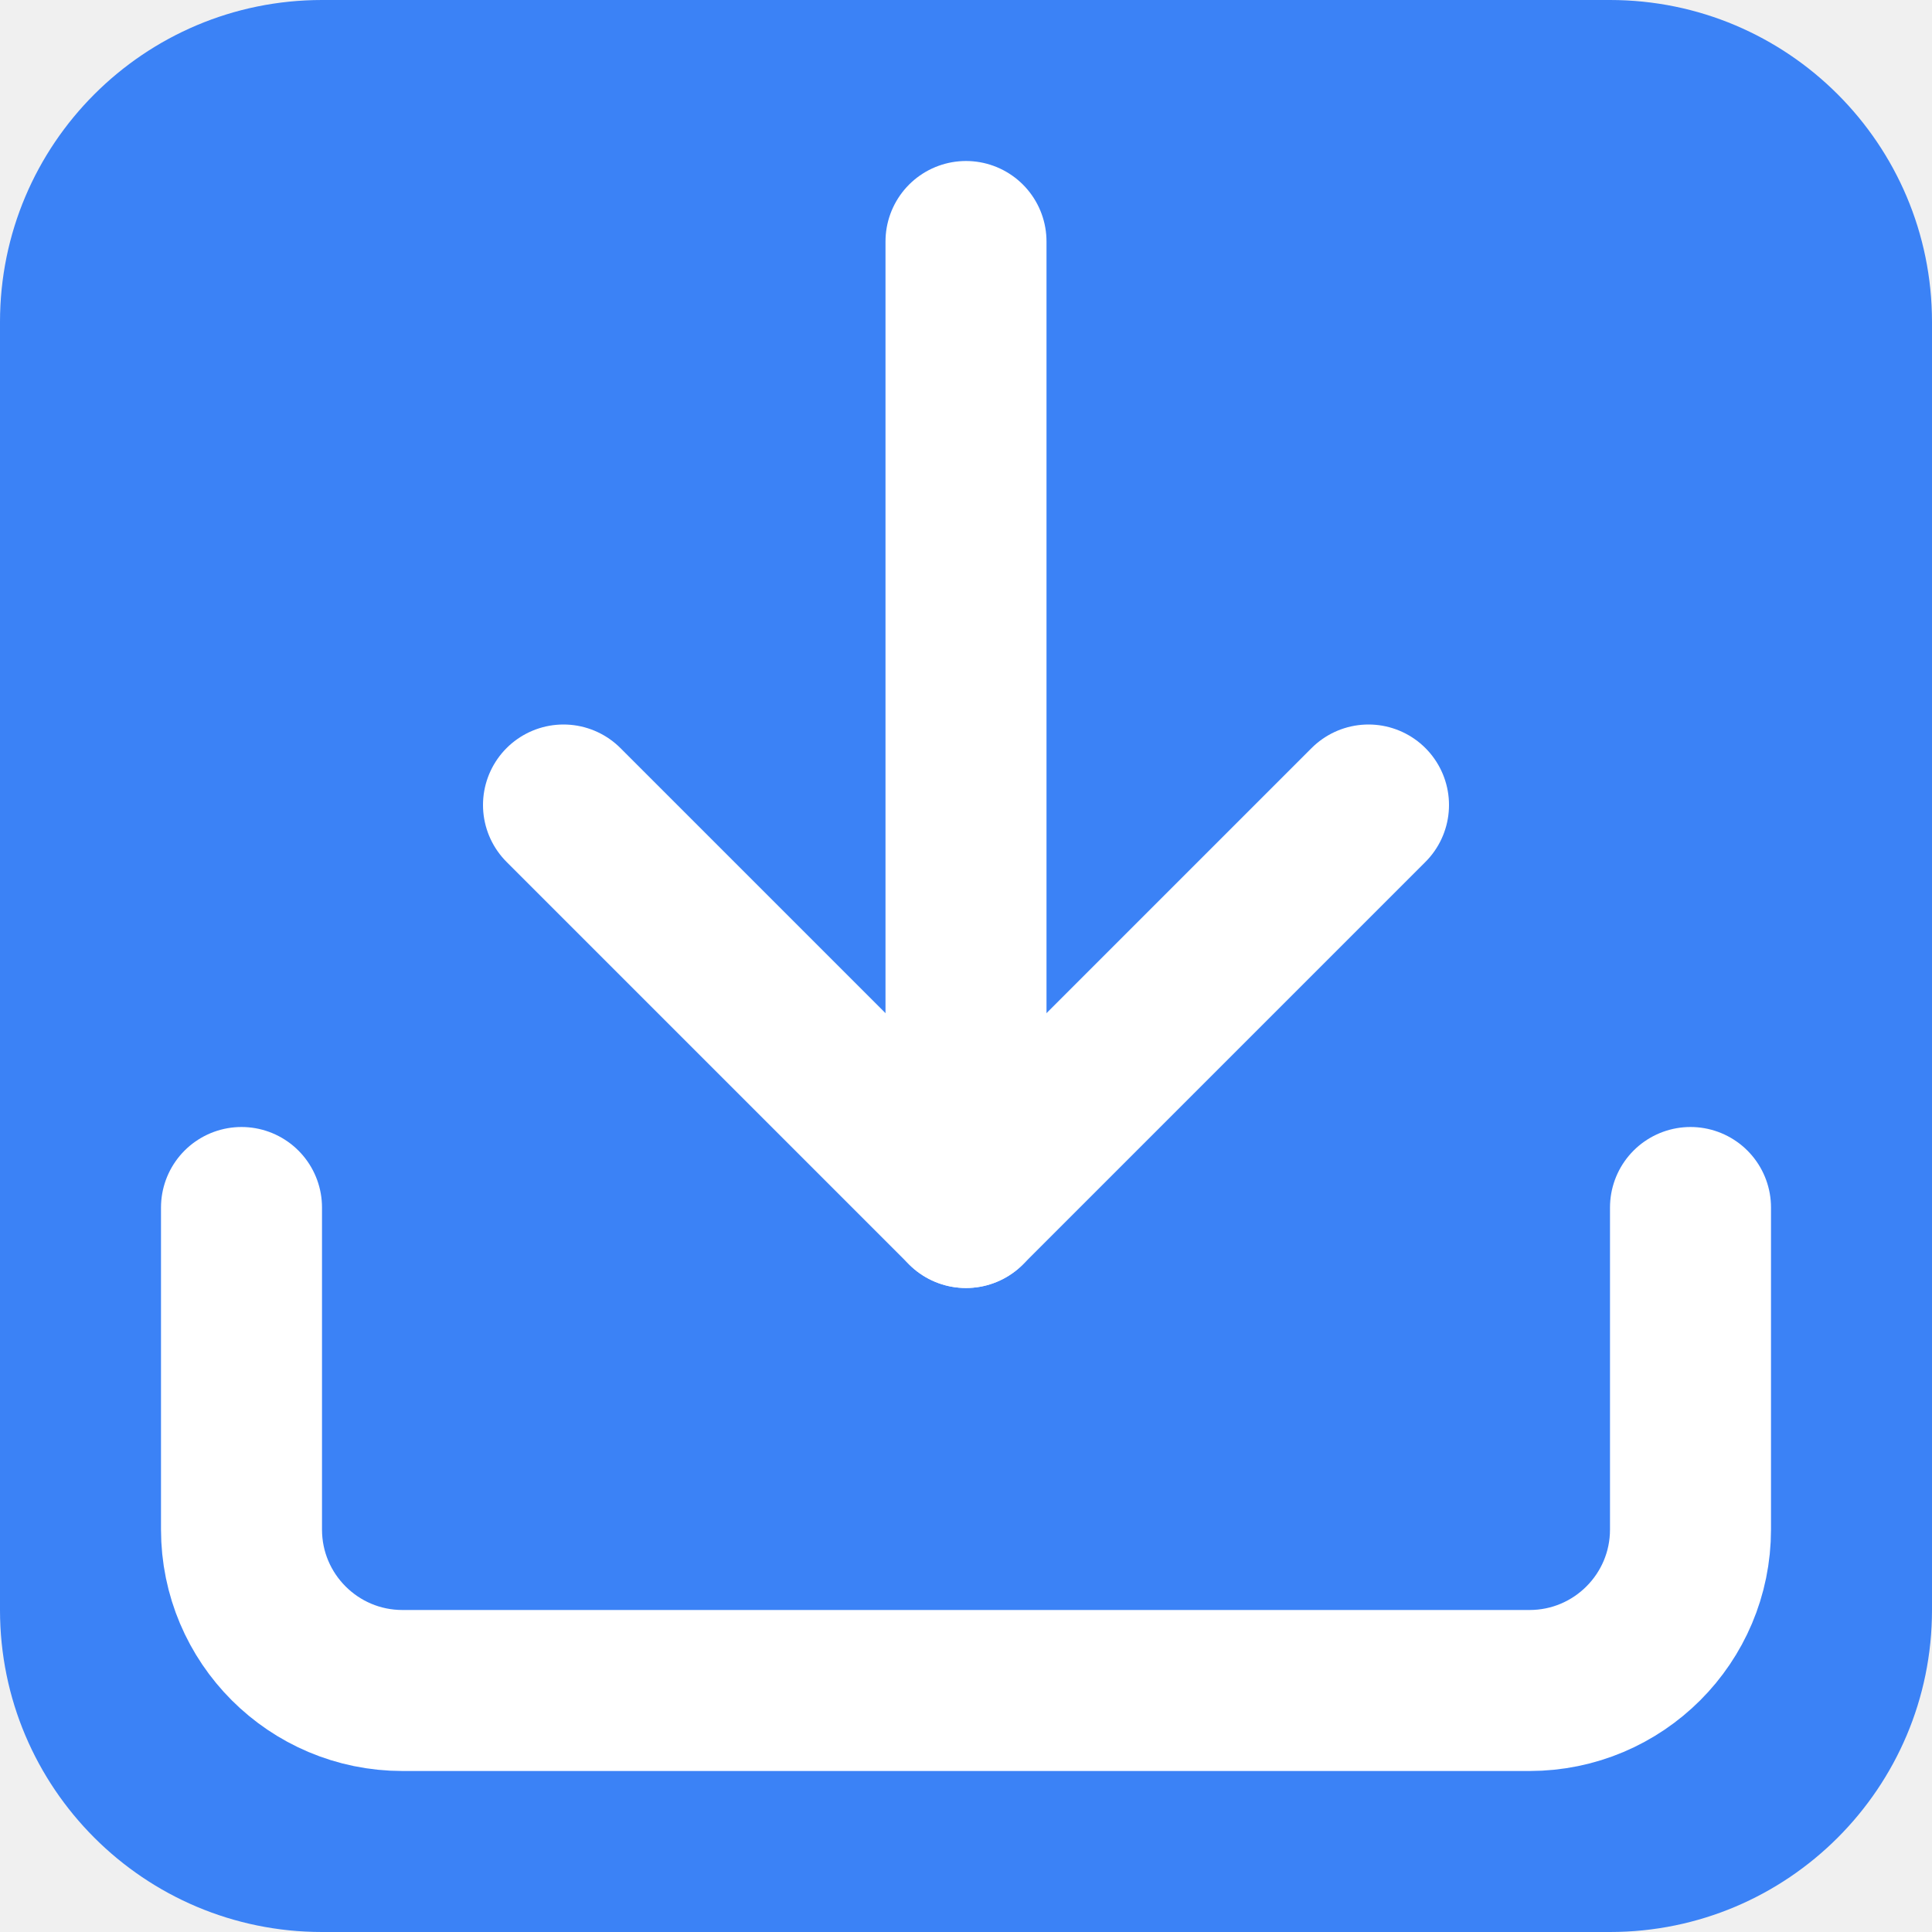
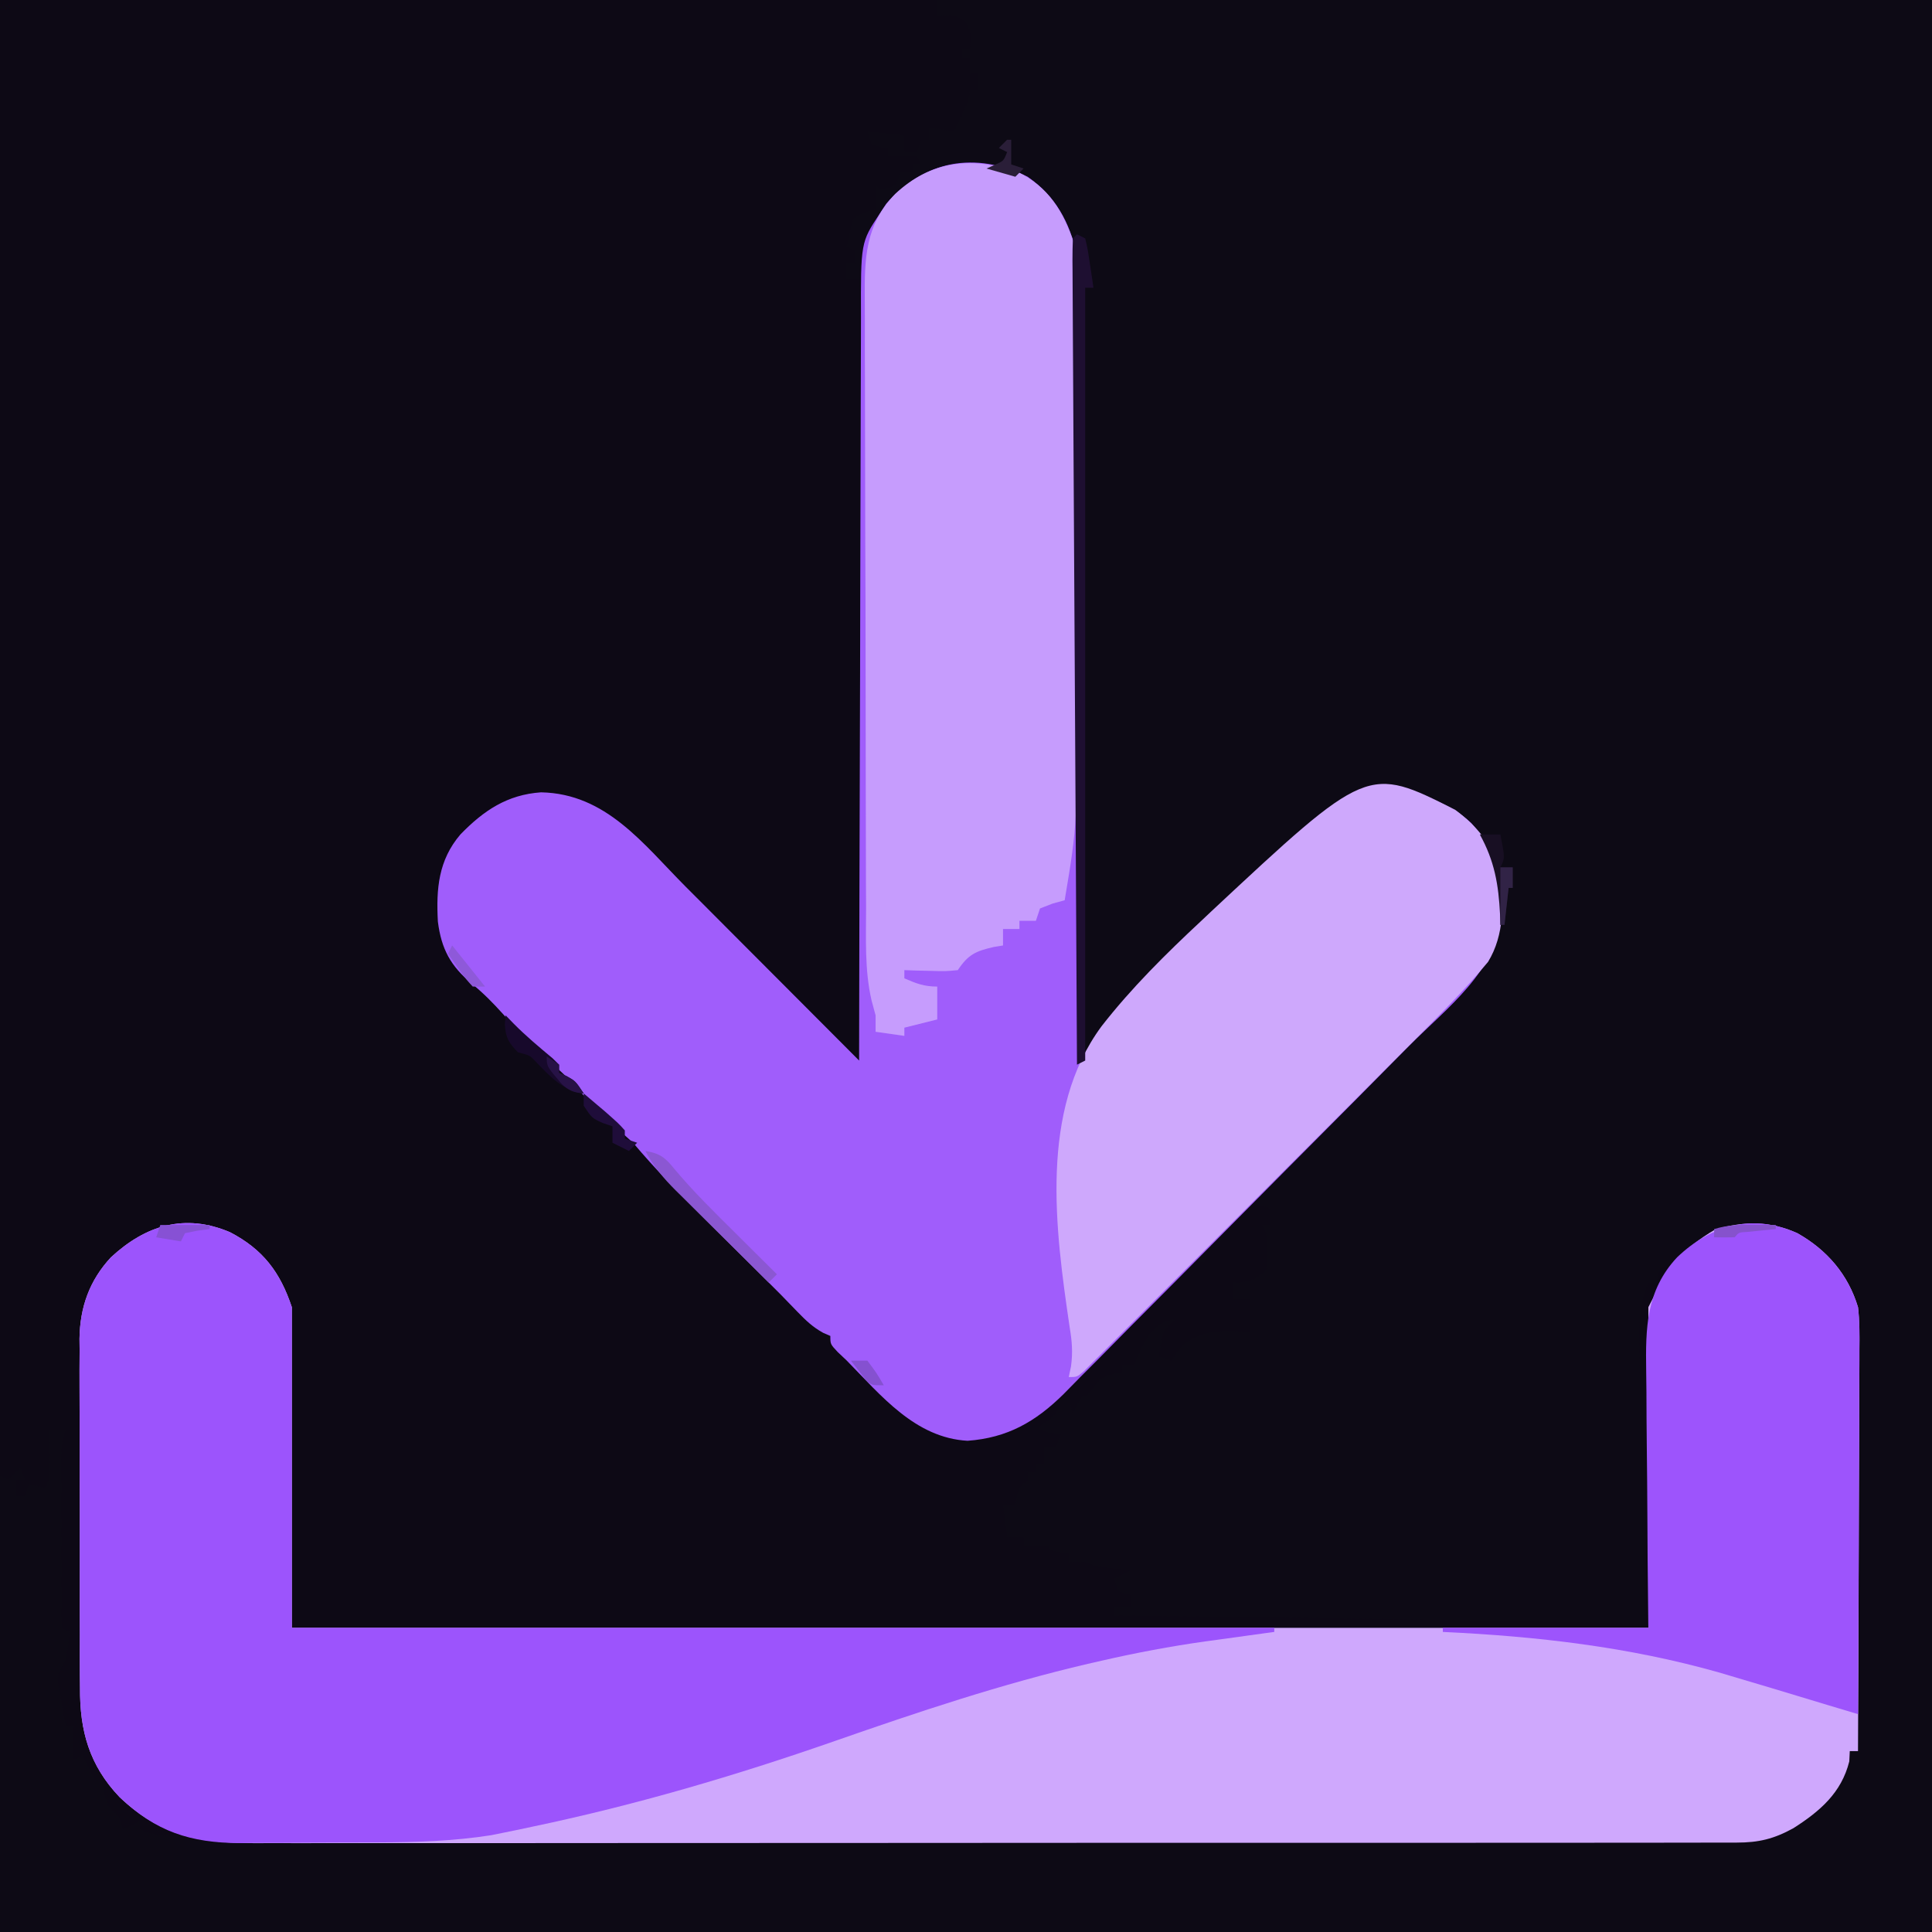
- <svg xmlns="http://www.w3.org/2000/svg" width="32" height="32" viewBox="0 0 24 24" fill="none">
-   <rect width="24" height="24" rx="4" fill="#3B82F6" />
-   <path d="M21 15v4a2 2 0 0 1-2 2H5a2 2 0 0 1-2-2v-4" stroke="white" stroke-width="2" stroke-linecap="round" stroke-linejoin="round" />
-   <polyline points="7,10 12,15 17,10" stroke="white" stroke-width="2" stroke-linecap="round" stroke-linejoin="round" />
-   <line x1="12" y1="15" x2="12" y2="3" stroke="white" stroke-width="2" stroke-linecap="round" />
+ <svg xmlns="http://www.w3.org/2000/svg" version="1.1" width="470" height="470">
+   <path d="M0 0 C155.1 0 310.2 0 470 0 C470 155.1 470 310.2 470 470 C314.9 470 159.8 470 0 470 C0 314.9 0 159.8 0 0 Z " fill="#0D0A15" transform="translate(0,0)" />
+   <path d="M0 0 C75.24 0 150.48 0 228 0 C228 1.32 228 2.64 228 4 C229.14 3.91 229.14 3.91 230.31 3.81 C233 4 233 4 234.81 5.19 C236.37 7.56 236.23 9.22 236 12 C235.34 12 234.68 12 234 12 C234 12.66 234 13.32 234 14 C234.66 14 235.32 14 236 14 C236 15.32 236 16.64 236 18 C236.66 18 237.32 18 238 18 C238 19.32 238 20.64 238 22 C237.34 22 236.68 22 236 22 C235.9 22.54 235.79 23.07 235.69 23.62 C234.82 26.63 233.44 29.24 232 32 C230.02 31.67 228.04 31.34 226 31 C226 31.99 226 32.98 226 34 C225.34 34 224.68 34 224 34 C223.67 34.99 223.34 35.98 223 37 C222.01 37 221.02 37 220 37 C220 35.68 220 34.36 220 33 C217.03 32.67 214.06 32.34 211 32 C211.33 32.99 211.66 33.98 212 35 C214.02 35.73 214.02 35.73 216 36 C216 36.66 216 37.32 216 38 C218.31 38 220.62 38 223 38 C223.33 38.66 223.66 39.32 224 40 C223.34 40 222.68 40 222 40 C222 40.66 222 41.32 222 42 C221.01 42 220.02 42 219 42 C218.67 42.99 218.34 43.98 218 45 C216 45.75 216 45.75 214 46 C213.67 45.67 213.34 45.34 213 45 C213 46.98 213 48.96 213 51 C212.22 51.19 211.43 51.37 210.62 51.56 C207.61 52.84 207.61 52.84 206.69 56.62 C206.35 58.3 206.35 58.3 206 60 C206.66 60.33 207.32 60.66 208 61 C208 61.99 208 62.98 208 64 C207.34 64 206.68 64 206 64 C206 65.32 206 66.64 206 68 C206.99 68 207.98 68 209 68 C210 78.29 210.14 88.49 210.11 98.82 C210.11 100.57 210.11 102.33 210.11 104.08 C210.11 108.81 210.11 113.54 210.1 118.26 C210.1 123.22 210.09 128.17 210.09 133.12 C210.09 142.49 210.08 151.85 210.07 161.21 C210.06 171.88 210.06 182.55 210.05 193.22 C210.04 215.14 210.02 237.07 210 259 C205.56 255.28 201.32 251.46 197.27 247.32 C196.74 246.79 196.22 246.25 195.67 245.7 C194.54 244.56 193.42 243.42 192.29 242.27 C190.5 240.46 188.71 238.65 186.91 236.84 C181.81 231.7 176.72 226.55 171.64 221.4 C168.52 218.23 165.4 215.07 162.26 211.92 C161.07 210.72 159.89 209.52 158.71 208.32 C157.06 206.64 155.4 204.96 153.73 203.29 C153.25 202.8 152.78 202.31 152.28 201.8 C146.54 196.1 140.05 194.26 132.12 193.75 C125.52 193.85 120.16 197.1 115 201 C108.48 208.08 107.25 214.83 107.61 224.1 C108.64 234.45 115.52 239.67 122.9 246.19 C125.32 248.34 127.5 250.56 129.56 253.06 C131.61 255.54 133.44 257.13 136 259 C136 259.66 136 260.32 136 261 C136.59 261.25 137.18 261.5 137.79 261.76 C140.29 263.16 141.62 264.66 143.44 266.88 C146.07 270 148.79 272.47 152 275 C152 275.66 152 276.32 152 277 C152.6 277.27 153.2 277.54 153.82 277.82 C155.99 278.99 157.22 280.06 158.86 281.88 C159.39 282.46 159.92 283.05 160.47 283.65 C161.03 284.28 161.6 284.91 162.19 285.56 C169.63 293.7 177.4 301.49 185.23 309.25 C188.18 312.17 191.12 315.1 194.03 318.06 C196.95 321.03 199.83 323.86 203.06 326.5 C206.13 329.11 208.6 331.91 211.22 334.95 C217.11 341.74 223.49 348.05 232.88 349.24 C241.28 349.53 248.29 347.62 254.62 341.91 C258.66 338.04 262.52 333.99 266.38 329.94 C268.38 327.85 270.4 325.77 272.42 323.69 C273.67 322.4 274.91 321.11 276.14 319.81 C279.23 316.6 282.07 314.18 286 312 C286.89 311.11 287.77 310.23 288.69 309.31 C289.45 308.55 290.21 307.79 291 307 C291.66 307 292.32 307 293 307 C293.33 306.01 293.66 305.02 294 304 C294.66 304 295.32 304 296 304 C296.39 303.13 296.39 303.13 296.79 302.24 C298.08 299.85 299.49 298.14 301.38 296.19 C301.96 295.56 302.55 294.94 303.15 294.29 C305 293 305 293 307.23 293.3 C307.81 293.53 308.4 293.76 309 294 C309 295.32 309 296.64 309 298 C308.34 298 307.68 298 307 298 C307.33 298.66 307.66 299.32 308 300 C308.41 303.05 308.51 305.95 308 309 C305.17 311.53 303.78 312 300 312 C300 313.32 300 314.64 300 316 C301.32 316 302.64 316 304 316 C304 318.64 304 321.28 304 324 C303.28 323.95 302.55 323.91 301.8 323.86 C295.65 323.63 291.8 323.69 287 328 C286.34 328.99 285.68 329.98 285 331 C284.01 330.67 283.02 330.34 282 330 C282.62 324.46 282.62 324.46 284.56 322.12 C285.04 321.75 285.51 321.38 286 321 C282.96 321.33 282.02 321.98 279.88 324.25 C278.14 326.8 277 329.09 276 332 C275.01 332 274.02 332 273 332 C273 332.66 273 333.32 273 334 C272.24 334.08 271.47 334.17 270.69 334.25 C267.44 335.16 266.81 336.25 265 339 C264.34 339.33 263.68 339.66 263 340 C261.87 342.02 261.87 342.02 261 344 C260.67 342.68 260.34 341.36 260 340 C259.34 340 258.68 340 258 340 C257.92 340.6 257.83 341.2 257.75 341.81 C256.79 344.6 255.39 345.38 253 347 C253 347.33 253 347.66 253 348 C254.65 348.33 256.3 348.66 258 349 C257.67 349.99 257.34 350.98 257 352 C256.01 352 255.02 352 254 352 C254 353.32 254 354.64 254 356 C253.34 356 252.68 356 252 356 C252 356.66 252 357.32 252 358 C251.34 358 250.68 358 250 358 C250 358.66 250 359.32 250 360 C249.34 360.66 248.68 361.32 248 362 C247.36 364.07 247.36 364.07 247 366 C246.01 366 245.02 366 244 366 C244.33 368.64 244.66 371.28 245 374 C246.32 374 247.64 374 249 374 C249 374.66 249 375.32 249 376 C250.98 376 252.96 376 255 376 C255 376.33 255 376.66 255 377 C256.65 377.33 258.3 377.66 260 378 C260 378.66 260 379.32 260 380 C261.21 379.97 261.21 379.97 262.44 379.94 C265 380 265 380 266 381 C267.51 381.23 269.04 381.41 270.56 381.56 C271.39 381.65 272.22 381.73 273.07 381.82 C273.7 381.88 274.34 381.94 275 382 C273.68 382.66 272.36 383.32 271 384 C271.33 384.99 271.66 385.98 272 387 C272.99 387.33 273.98 387.66 275 388 C275 388.99 275 389.98 275 391 C273.68 391 272.36 391 271 391 C271 391.66 271 392.32 271 393 C271.85 393.01 272.7 393.02 273.57 393.03 C284.47 393.16 295.36 393.3 306.25 393.44 C307.12 393.45 307.99 393.46 308.89 393.47 C339.26 393.86 369.63 394.35 400 395 C399.98 394.06 399.98 394.06 399.96 393.1 C399.83 386.47 399.7 379.83 399.57 373.19 C399.53 370.73 399.48 368.27 399.43 365.81 C399.26 357.54 399.12 349.27 399 341 C398.98 339.88 398.96 338.76 398.95 337.6 C398.9 334.44 398.87 331.27 398.84 328.1 C398.83 327.16 398.81 326.22 398.8 325.26 C398.78 320.42 399.1 316.54 401 312 C401.66 312 402.32 312 403 312 C403.33 310.68 403.66 309.36 404 308 C404.99 308 405.98 308 407 308 C405.35 311.3 403.7 314.6 402 318 C401.67 343.74 401.34 369.48 401 396 C292.1 396 183.2 396 71 396 C70.67 370.26 70.34 344.52 70 318 C65.7 308.32 62.91 304.62 54 300 C48.39 298.13 42.05 297.97 36.42 299.87 C29.42 303.5 24.7 308.62 21.65 315.89 C20.42 319.89 20.58 323.94 20.6 328.09 C20.59 329.58 20.59 329.58 20.58 331.09 C20.56 334.35 20.56 337.61 20.57 340.86 C20.56 343.14 20.56 345.41 20.55 347.69 C20.54 352.45 20.54 357.22 20.55 361.99 C20.57 368.07 20.55 374.16 20.52 380.25 C20.5 384.95 20.5 389.65 20.5 394.35 C20.5 396.59 20.5 398.84 20.49 401.08 C20.47 404.23 20.48 407.37 20.5 410.52 C20.49 411.44 20.48 412.35 20.47 413.3 C20.59 423.67 24.41 431.33 31.47 438.79 C35.26 442.1 39.36 444.16 44 446 C40.06 447.22 37.84 446.48 34 445 C34 444.34 34 443.68 34 443 C32.68 443.66 31.36 444.32 30 445 C29.67 444.01 29.34 443.02 29 442 C28.5 441.57 28.01 441.13 27.5 440.69 C25.39 438.32 25.34 436.09 25 433 C24.34 433 23.68 433 23 433 C22.01 431.02 21.02 429.04 20 427 C19.34 427.33 18.68 427.66 18 428 C18 425.36 18 422.72 18 420 C17.34 420 16.68 420 16 420 C15.61 417.9 15.24 415.79 14.88 413.69 C14.67 412.52 14.46 411.34 14.24 410.14 C14 407 14 407 16 404 C16.39 401.68 16.73 399.34 17 397 C16.34 396.67 15.68 396.34 15 396 C14.97 389.65 14.96 383.29 14.95 376.94 C14.94 374.78 14.93 372.61 14.92 370.45 C14.91 367.35 14.91 364.24 14.9 361.14 C14.9 360.17 14.89 359.2 14.89 358.2 C14.89 356.85 14.89 356.85 14.89 355.47 C14.88 354.68 14.88 353.89 14.88 353.07 C15 351 15 351 16 348 C14.68 348 13.36 348 12 348 C12.01 348.84 12.02 349.69 12.04 350.55 C12.05 352.2 12.05 352.2 12.06 353.88 C12.07 354.97 12.09 356.06 12.1 357.18 C12 360 12 360 11 362 C9.68 361.67 8.36 361.34 7 361 C6.67 361.99 6.34 362.98 6 364 C5.34 364 4.68 364 4 364 C4 362.68 4 361.36 4 360 C4.66 360 5.32 360 6 360 C5.5 358.51 5.5 358.51 5 357 C4.01 357.99 3.02 358.98 2 360 C1.34 359.67 0.68 359.34 0 359 C0 240.53 0 122.06 0 0 Z " fill="#0D0915" transform="translate(0,0)" />
+   <path d="M0 0 C8.02 4.17 12.21 9.69 15.06 18.25 C15.06 43.99 15.06 69.73 15.06 96.25 C123.96 96.25 232.86 96.25 345.06 96.25 C345.06 70.51 345.06 44.77 345.06 18.25 C349.73 8.92 352.83 4.31 361.38 -0.69 C368.37 -2.7 374.61 -2.77 381.31 0.25 C388.5 4.3 393.68 10.29 396.06 18.25 C396.47 21.82 396.44 25.36 396.4 28.96 C396.4 30.01 396.4 31.07 396.4 32.15 C396.4 35.62 396.38 39.09 396.36 42.56 C396.35 44.97 396.35 47.38 396.34 49.79 C396.33 56.13 396.3 62.46 396.27 68.8 C396.24 75.26 396.22 81.73 396.21 88.2 C396.18 100.88 396.13 113.57 396.06 126.25 C395.4 126.25 394.74 126.25 394.06 126.25 C394 127.49 394 127.49 393.94 128.75 C392.02 136.42 386.78 140.89 380.31 145.02 C375.59 147.6 371.95 148.5 366.54 148.5 C365.9 148.51 365.25 148.51 364.59 148.51 C362.43 148.52 360.26 148.52 358.1 148.51 C356.54 148.51 354.97 148.52 353.41 148.52 C349.11 148.53 344.8 148.53 340.5 148.53 C335.86 148.52 331.22 148.53 326.59 148.54 C317.5 148.55 308.41 148.55 299.32 148.55 C291.93 148.55 284.54 148.55 277.15 148.56 C276.1 148.56 275.05 148.56 273.96 148.56 C271.83 148.56 269.69 148.56 267.56 148.56 C247.52 148.57 227.49 148.57 207.45 148.56 C189.13 148.56 170.8 148.57 152.48 148.59 C133.66 148.61 114.85 148.62 96.03 148.61 C85.47 148.61 74.91 148.61 64.34 148.63 C55.35 148.64 46.35 148.64 37.36 148.63 C32.77 148.62 28.18 148.62 23.59 148.63 C19.39 148.65 15.18 148.64 10.98 148.63 C9.46 148.63 7.94 148.63 6.43 148.64 C-7.21 148.7 -16.8 146.99 -26.85 137.43 C-34.21 129.7 -36.55 121.3 -36.47 110.82 C-36.48 109.83 -36.49 108.84 -36.5 107.82 C-36.52 104.58 -36.51 101.34 -36.5 98.09 C-36.51 95.82 -36.52 93.55 -36.52 91.28 C-36.53 86.53 -36.53 81.79 -36.51 77.04 C-36.5 70.97 -36.52 64.91 -36.56 58.84 C-36.58 54.16 -36.58 49.47 -36.57 44.78 C-36.57 42.55 -36.57 40.31 -36.59 38.08 C-36.61 34.94 -36.59 31.81 -36.57 28.68 C-36.58 27.77 -36.59 26.86 -36.6 25.92 C-36.49 18.29 -34.19 11.74 -28.93 6.1 C-20.51 -1.68 -11 -4.65 0 0 Z " fill="#CFA8FD" transform="translate(55.9375,299.75)" />
+   <path d="M0 0 C6.87 4.84 10.14 10.93 12 19 C12.72 25.38 12.57 31.83 12.55 38.24 C12.55 40.17 12.57 42.11 12.58 44.04 C12.6 49.26 12.61 54.48 12.61 59.69 C12.61 65.16 12.64 70.62 12.66 76.09 C12.7 86.42 12.72 96.75 12.73 107.09 C12.75 118.86 12.79 130.63 12.83 142.4 C12.91 166.6 12.96 190.8 13 215 C13.74 214.24 14.48 213.49 15.24 212.71 C22.24 205.57 29.26 198.45 36.29 191.35 C39.91 187.7 43.51 184.04 47.11 180.36 C50.58 176.81 54.07 173.28 57.57 169.76 C58.9 168.42 60.22 167.07 61.54 165.72 C69.76 157.27 76.7 150.65 89 149.5 C95.97 149.94 102.83 152.46 107.94 157.25 C114.19 164.38 115.65 170.12 115.3 179.67 C114.05 193.39 101.99 202.16 92.79 211.44 C91.8 212.43 90.81 213.43 89.82 214.43 C86.62 217.68 83.41 220.91 80.2 224.15 C79.65 224.7 79.1 225.26 78.53 225.83 C73.33 231.06 68.14 236.29 62.93 241.51 C56.32 248.16 49.71 254.81 43.12 261.48 C38.46 266.2 33.79 270.9 29.11 275.59 C26.32 278.38 23.54 281.18 20.78 283.99 C18.18 286.64 15.56 289.26 12.93 291.88 C11.52 293.29 10.13 294.71 8.74 296.14 C1.91 302.88 -4.93 306.8 -14.62 307.5 C-27.35 306.8 -35.68 296.47 -44 288 C-44.74 287.3 -45.47 286.61 -46.23 285.89 C-48 284 -48 284 -48 282 C-48.58 281.75 -49.16 281.5 -49.75 281.24 C-52.28 279.84 -53.93 278.26 -55.94 276.19 C-56.59 275.52 -57.23 274.85 -57.9 274.17 C-58.59 273.45 -59.29 272.74 -60 272 C-63.07 268.93 -66.14 265.86 -69.22 262.8 C-71.39 260.64 -73.56 258.49 -75.73 256.33 C-76.87 255.19 -78 254.06 -79.14 252.93 C-84.99 247.13 -90.69 241.31 -96 235 C-97.26 233.84 -98.54 232.7 -99.88 231.62 C-102.85 229.1 -105.45 226.46 -108 223.5 C-110.44 220.68 -112.88 218.14 -115.75 215.75 C-120.1 212.09 -123.84 207.94 -127.61 203.71 C-130.01 201.04 -132.4 198.6 -135.19 196.34 C-140.37 192.03 -142.63 187.9 -143.48 181.18 C-143.91 173.23 -143.35 166.27 -138 160 C-132.32 154.15 -126.59 150.32 -118.38 149.75 C-102.53 150.07 -93.59 162.26 -83.19 172.71 C-81.97 173.94 -80.74 175.16 -79.52 176.38 C-76.33 179.58 -73.14 182.78 -69.95 185.98 C-66.69 189.25 -63.43 192.52 -60.16 195.79 C-53.77 202.19 -47.38 208.59 -41 215 C-41 213.99 -41 212.99 -41 211.95 C-40.96 187.44 -40.9 162.92 -40.82 138.41 C-40.78 126.56 -40.74 114.7 -40.73 102.85 C-40.72 92.51 -40.69 82.18 -40.65 71.85 C-40.62 66.38 -40.61 60.91 -40.61 55.44 C-40.61 50.28 -40.59 45.13 -40.56 39.98 C-40.55 38.09 -40.55 36.2 -40.55 34.32 C-40.6 15.97 -40.6 15.97 -36 9 C-35.46 8.18 -34.92 7.36 -34.36 6.51 C-25.12 -3.96 -12.82 -6.29 0 0 Z " fill="#A05DFB" transform="translate(250,43)" />
+   <path d="M0 0 C8.02 4.17 12.21 9.69 15.06 18.25 C15.06 43.99 15.06 69.73 15.06 96.25 C93.93 96.25 172.8 96.25 254.06 96.25 C254.06 96.58 254.06 96.91 254.06 97.25 C253.29 97.36 252.51 97.46 251.71 97.57 C248.12 98.06 244.53 98.56 240.94 99.06 C239.72 99.23 238.5 99.39 237.25 99.56 C228.75 100.76 220.42 102.33 212.06 104.25 C210.96 104.5 209.86 104.75 208.72 105.01 C187.7 109.93 167.48 116.69 147.12 123.8 C123.01 132.21 98.63 139.38 73.62 144.62 C71.84 145 71.84 145 70.02 145.39 C68.31 145.73 68.31 145.73 66.57 146.09 C65.57 146.29 64.58 146.49 63.56 146.7 C54.43 148.14 45.32 148.42 36.09 148.45 C34.89 148.46 33.68 148.46 32.44 148.47 C29.91 148.48 27.38 148.49 24.86 148.49 C21.01 148.5 17.16 148.53 13.31 148.56 C10.84 148.57 8.37 148.57 5.9 148.58 C4.76 148.59 3.62 148.6 2.45 148.62 C-9.7 148.58 -18.04 145.81 -26.85 137.43 C-34.21 129.7 -36.55 121.3 -36.47 110.82 C-36.48 109.83 -36.49 108.84 -36.5 107.82 C-36.52 104.58 -36.51 101.34 -36.5 98.09 C-36.51 95.82 -36.52 93.55 -36.52 91.28 C-36.53 86.53 -36.53 81.79 -36.51 77.04 C-36.5 70.97 -36.52 64.91 -36.56 58.84 C-36.58 54.16 -36.58 49.47 -36.57 44.78 C-36.57 42.55 -36.57 40.31 -36.59 38.08 C-36.61 34.94 -36.59 31.81 -36.57 28.68 C-36.58 27.77 -36.59 26.86 -36.6 25.92 C-36.49 18.29 -34.19 11.74 -28.93 6.1 C-20.51 -1.68 -11 -4.65 0 0 Z " fill="#9C54FC" transform="translate(55.9375,299.75)" />
+   <path d="M0 0 C7.43 3.65 10.96 9.51 13.56 17.11 C14.9 22.24 14.89 27.21 14.83 32.49 C14.83 33.67 14.83 34.85 14.83 36.06 C14.83 39.94 14.81 43.81 14.78 47.69 C14.77 50.41 14.77 53.13 14.77 55.84 C14.76 61.54 14.74 67.23 14.71 72.92 C14.67 80.17 14.65 87.42 14.64 94.66 C14.64 100.96 14.62 107.25 14.6 113.55 C14.59 115.54 14.59 117.53 14.58 119.52 C14.46 158.68 14.46 158.68 11.36 177.16 C9.9 177.56 9.9 177.56 8.42 177.97 C6.9 178.56 6.9 178.56 5.36 179.16 C5.03 180.15 4.7 181.14 4.36 182.16 C3.04 182.16 1.72 182.16 0.36 182.16 C0.36 182.82 0.36 183.48 0.36 184.16 C-0.96 184.16 -2.28 184.16 -3.64 184.16 C-3.64 185.48 -3.64 186.8 -3.64 188.16 C-4.39 188.28 -5.13 188.4 -5.89 188.53 C-10.28 189.53 -12.11 190.36 -14.64 194.16 C-17.68 194.45 -17.68 194.45 -21.27 194.34 C-22.46 194.32 -23.65 194.29 -24.87 194.26 C-25.79 194.23 -26.7 194.19 -27.64 194.16 C-27.64 194.82 -27.64 195.48 -27.64 196.16 C-24.74 197.41 -22.85 198.16 -19.64 198.16 C-19.64 200.8 -19.64 203.44 -19.64 206.16 C-23.6 207.15 -23.6 207.15 -27.64 208.16 C-27.64 208.82 -27.64 209.48 -27.64 210.16 C-29.95 209.83 -32.26 209.5 -34.64 209.16 C-34.64 207.84 -34.64 206.52 -34.64 205.16 C-34.97 203.95 -35.29 202.74 -35.63 201.49 C-37.34 194.05 -36.95 186.35 -36.95 178.75 C-36.96 176.99 -36.97 175.23 -36.98 173.47 C-37 168.71 -37.01 163.95 -37.01 159.19 C-37.02 156.22 -37.02 153.24 -37.03 150.26 C-37.05 139.86 -37.07 129.46 -37.07 119.07 C-37.07 109.39 -37.1 99.71 -37.15 90.03 C-37.18 81.71 -37.2 73.39 -37.2 65.06 C-37.2 60.1 -37.21 55.13 -37.23 50.17 C-37.26 45.5 -37.26 40.83 -37.25 36.16 C-37.24 34.45 -37.25 32.74 -37.27 31.04 C-37.35 21.07 -37.19 12.87 -29.87 5.33 C-21.11 -2.82 -11.2 -3.84 0 0 Z " fill="#C69CFD" transform="translate(247.6445,41.84375)" />
+   <path d="M0 0 C5.12 3.73 9.34 8.83 11 15 C11.78 22.56 12.06 30.35 8 37 C2.3 43.87 -4.04 50.19 -10.34 56.49 C-11.67 57.82 -11.67 57.82 -13.03 59.18 C-15.42 61.59 -17.82 63.99 -20.22 66.39 C-21.72 67.89 -23.22 69.39 -24.72 70.9 C-29.96 76.15 -35.2 81.39 -40.45 86.63 C-45.33 91.52 -50.21 96.41 -55.09 101.3 C-59.29 105.51 -63.49 109.72 -67.7 113.92 C-70.2 116.43 -72.71 118.94 -75.21 121.45 C-77.99 124.24 -80.78 127.02 -83.56 129.81 C-84.39 130.64 -85.22 131.48 -86.08 132.34 C-86.83 133.09 -87.59 133.84 -88.37 134.61 C-89.02 135.27 -89.68 135.93 -90.36 136.61 C-92 138 -92 138 -94 138 C-93.82 137.14 -93.64 136.27 -93.45 135.38 C-92.99 131.91 -93.21 129.32 -93.78 125.88 C-97.3 102.01 -101.18 73.26 -86.05 52.69 C-78.74 43.3 -70.31 34.98 -61.62 26.88 C-60.91 26.2 -60.19 25.53 -59.45 24.83 C-21.31 -10.78 -21.31 -10.78 0 0 Z " fill="#CEA8FC" transform="translate(354,197)" />
+   <path d="M0 0 C7.22 4.06 12.31 10.03 14.75 18 C15.15 21.3 15.13 24.56 15.09 27.88 C15.09 29.33 15.09 29.33 15.09 30.81 C15.09 33.99 15.07 37.16 15.04 40.34 C15.04 42.55 15.03 44.76 15.03 46.97 C15.02 52.77 14.99 58.57 14.96 64.37 C14.93 70.3 14.91 76.22 14.9 82.15 C14.86 93.77 14.81 105.38 14.75 117 C13.18 116.53 11.62 116.06 10.05 115.59 C9.18 115.33 8.31 115.07 7.41 114.8 C4.91 114.05 2.42 113.29 -0.07 112.54 C-4.33 111.24 -8.59 109.97 -12.86 108.71 C-14.88 108.11 -16.91 107.5 -18.93 106.9 C-41.04 100.62 -63.37 98.07 -86.25 97 C-86.25 96.67 -86.25 96.34 -86.25 96 C-69.75 96 -53.25 96 -36.25 96 C-36.31 90.49 -36.37 84.97 -36.43 79.29 C-36.45 75.78 -36.48 72.27 -36.49 68.76 C-36.52 63.2 -36.56 57.64 -36.63 52.08 C-36.68 47.59 -36.71 43.11 -36.72 38.62 C-36.73 36.91 -36.75 35.21 -36.78 33.5 C-36.94 23.02 -36.81 13.97 -29.27 5.88 C-20.94 -2.08 -10.74 -4.84 0 0 Z " fill="#9D54FC" transform="translate(437.25,300)" />
+   <path d="M0 0 C0.66 0.33 1.32 0.66 2 1 C2.63 3.72 2.63 3.72 3.12 7.06 C3.29 8.17 3.46 9.27 3.63 10.41 C3.75 11.26 3.88 12.12 4 13 C3.34 13 2.68 13 2 13 C2 75.04 2 137.08 2 201 C1.34 201.33 0.68 201.66 0 202 C-0.15 175.81 -0.3 149.62 -0.44 123.43 C-0.51 111.27 -0.58 99.11 -0.65 86.95 C-0.71 76.36 -0.77 65.76 -0.83 55.17 C-0.85 49.56 -0.89 43.94 -0.92 38.33 C-0.95 33.05 -0.98 27.78 -1.01 22.5 C-1.02 20.56 -1.03 18.61 -1.04 16.67 C-1.06 14.03 -1.07 11.39 -1.08 8.75 C-1.09 7.97 -1.1 7.19 -1.1 6.39 C-1.11 4.59 -1.06 2.8 -1 1 C-0.67 0.67 -0.34 0.34 0 0 Z " fill="#1E0F31" transform="translate(262,57)" />
+   <path d="M0 0 C3.52 0.56 4.86 1.61 7.07 4.38 C11.69 9.91 16.82 14.92 21.94 20 C22.92 20.98 23.9 21.95 24.88 22.93 C27.25 25.29 29.62 27.64 32 30 C31.34 30.66 30.68 31.32 30 32 C26.2 28.25 22.41 24.5 18.63 20.74 C17.34 19.46 16.05 18.19 14.76 16.91 C12.9 15.08 11.05 13.24 9.2 11.39 C8.62 10.83 8.05 10.26 7.46 9.68 C4.43 6.66 2.02 3.82 0 0 Z " fill="#8B57D2" transform="translate(157,280)" />
+   <path d="M0 0 C0.66 0.68 1.32 1.36 2 2.06 C4.97 5.06 8.19 7.75 11.43 10.45 C11.95 10.96 12.46 11.47 13 12 C13 12.66 13 13.32 13 14 C13.62 14.27 14.24 14.54 14.88 14.81 C17 16 17 16 19 19 C14.01 18.42 10.66 14.72 7.31 11.25 C5.9 9.73 5.9 9.73 3 9 C0.76 6.68 0.03 5.51 -0.19 2.25 C-0.13 1.51 -0.06 0.76 0 0 Z " fill="#17092B" transform="translate(123,247)" />
+   <path d="M0 0 C1.65 0 3.3 0 5 0 C6.12 5.75 6.12 5.75 5 8 C5.99 8 6.98 8 8 8 C8 9.65 8 11.3 8 13 C7.67 13 7.34 13 7 13 C6.67 15.97 6.34 18.94 6 22 C5.67 22 5.34 22 5 22 C4.96 20.75 4.96 20.75 4.92 19.47 C4.55 12.16 3.57 6.43 0 0 Z " fill="#180F23" transform="translate(360,203)" />
+   <path d="M0 0 C1.11 0.94 2.21 1.87 3.31 2.81 C3.93 3.33 4.54 3.86 5.18 4.39 C8.52 7.34 8.52 7.34 10 9 C10 9.66 10 10.32 10 11 C10.99 11.33 11.98 11.66 13 12 C12.34 12.66 11.68 13.32 11 14 C9.68 13.34 8.36 12.68 7 12 C7 10.68 7 9.36 7 8 C6.22 7.73 5.43 7.46 4.62 7.19 C2 6 2 6 0 3 C0 2.01 0 1.02 0 0 Z " fill="#1F0D3A" transform="translate(142,266)" />
+   <path d="M0 0 C3.96 0 7.92 0 12 0 C12 0.33 12 0.66 12 1 C11.03 1.12 10.06 1.25 9.06 1.38 C7.55 1.68 7.55 1.68 6 2 C5.67 2.66 5.34 3.32 5 4 C2.03 3.5 2.03 3.5 -1 3 C-0.67 2.01 -0.34 1.02 0 0 Z " fill="#8751D4" transform="translate(39,298)" />
+   <path d="M0 0 C4 5 4 5 8 10 C7.01 10 6.02 10 5 10 C3.39 8.25 3.39 8.25 1.81 6 C1.28 5.26 0.75 4.51 0.21 3.75 C-0.19 3.17 -0.59 2.59 -1 2 C-0.67 1.34 -0.34 0.68 0 0 Z " fill="#8E59D9" transform="translate(110,230)" />
+   <path d="M0 0 C0.33 0 0.66 0 1 0 C1 1.98 1 3.96 1 6 C1.99 6.33 2.98 6.66 4 7 C3.34 7.66 2.68 8.32 2 9 C-0.31 8.34 -2.62 7.68 -5 7 C-4.36 6.71 -3.72 6.42 -3.06 6.12 C-0.85 5.17 -0.85 5.17 0 3 C-0.66 2.67 -1.32 2.34 -2 2 C-1.34 1.34 -0.68 0.68 0 0 Z " fill="#2A1E38" transform="translate(245,34)" />
+   <path d="M0 0 C0.99 0 1.98 0 3 0 C3 1.65 3 3.3 3 5 C2.67 5 2.34 5 2 5 C1.67 7.97 1.34 10.94 1 14 C0.67 14 0.34 14 0 14 C0 9.38 0 4.76 0 0 Z " fill="#312346" transform="translate(365,211)" />
+   <path d="M0 0 C0.98 0.01 1.97 0.02 2.98 0.03 C4.11 0.04 4.11 0.04 5.25 0.06 C5.25 0.39 5.25 0.72 5.25 1.06 C4.29 1.15 4.29 1.15 3.32 1.25 C2.49 1.33 1.66 1.41 0.81 1.5 C-0.42 1.62 -0.42 1.62 -1.68 1.75 C-3.74 1.85 -3.74 1.85 -4.75 3.06 C-6.42 3.1 -8.08 3.11 -9.75 3.06 C-9.75 2.4 -9.75 1.74 -9.75 1.06 C-6.44 0.06 -3.45 -0.04 0 0 Z " fill="#8652CC" transform="translate(426.75,297.9375)" />
+   <path d="M0 0 C1.49 0.99 1.49 0.99 3 2 C3 2.66 3 3.32 3 4 C3.62 4.27 4.24 4.54 4.88 4.81 C7 6 7 6 9 9 C6.66 8.83 5.31 8.3 3.62 6.67 C0 2.43 0 2.43 0 0 Z " fill="#271246" transform="translate(133,257)" />
+   <path d="M0 0 C1.32 0 2.64 0 4 0 C6.25 3 6.25 3 8 6 C5 6 5 6 3.61 4.69 C2.41 3.12 1.2 1.56 0 0 Z " fill="#8551D0" transform="translate(207,331)" />
</svg>
